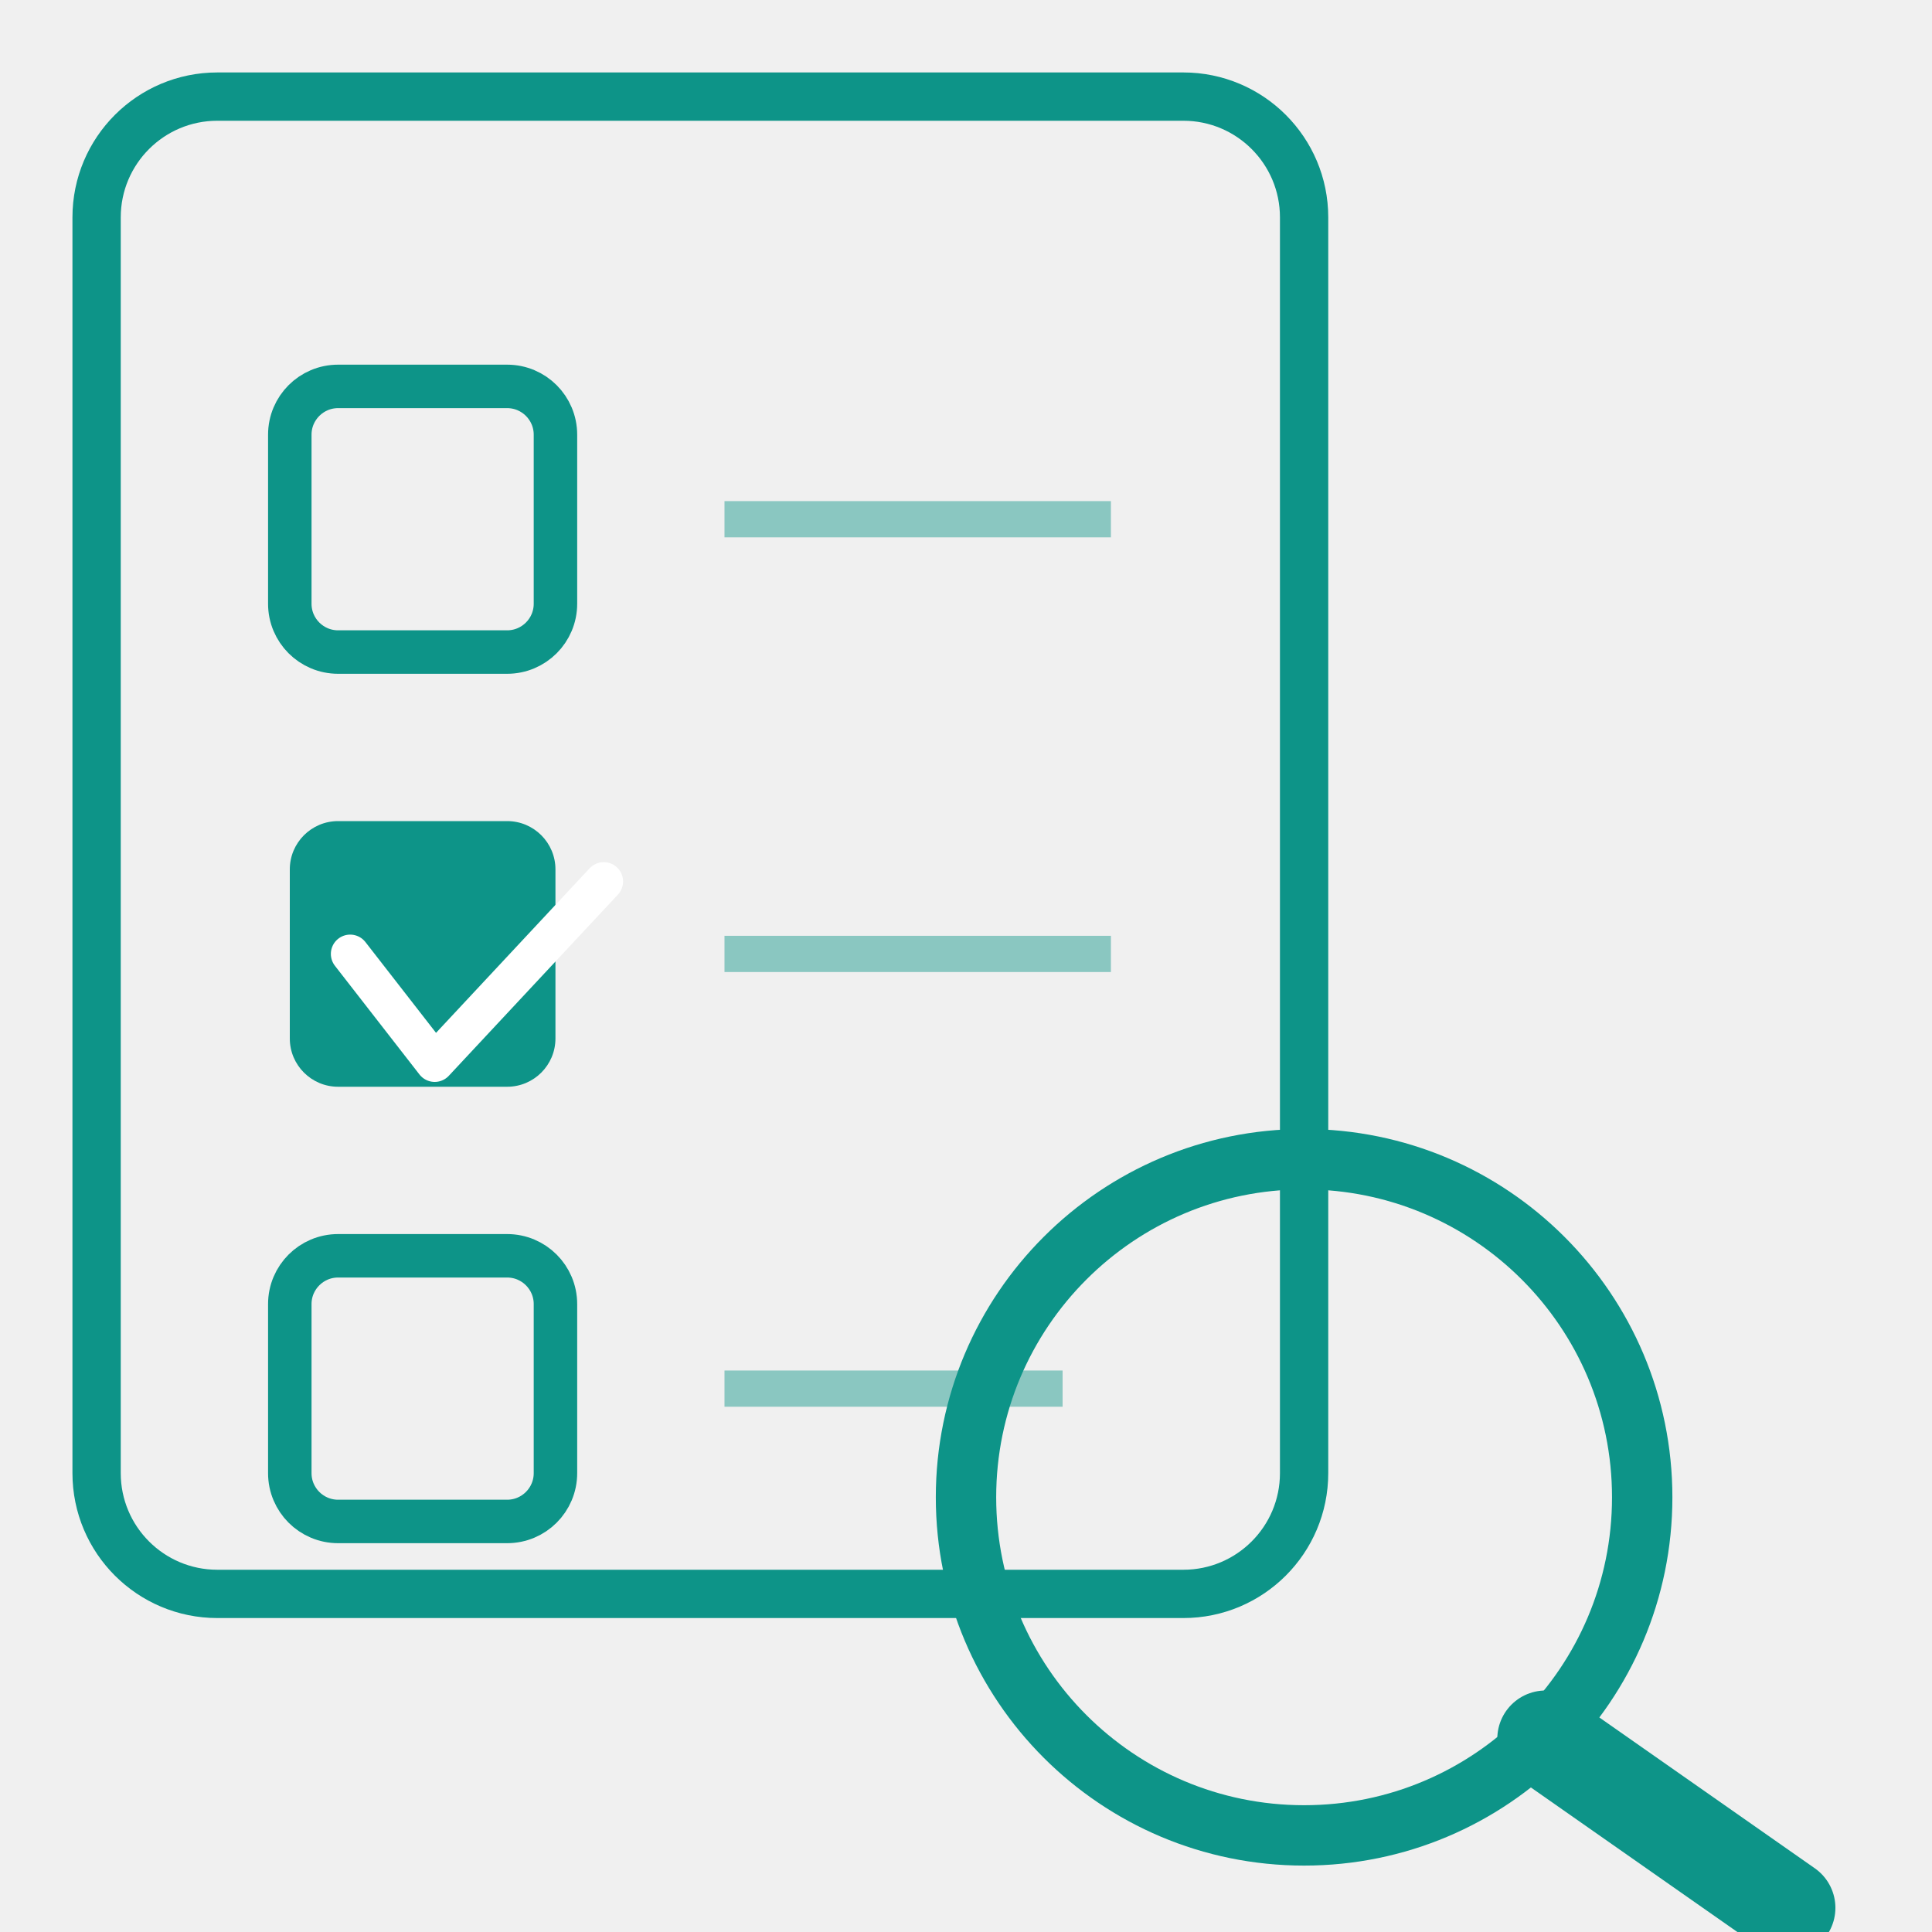
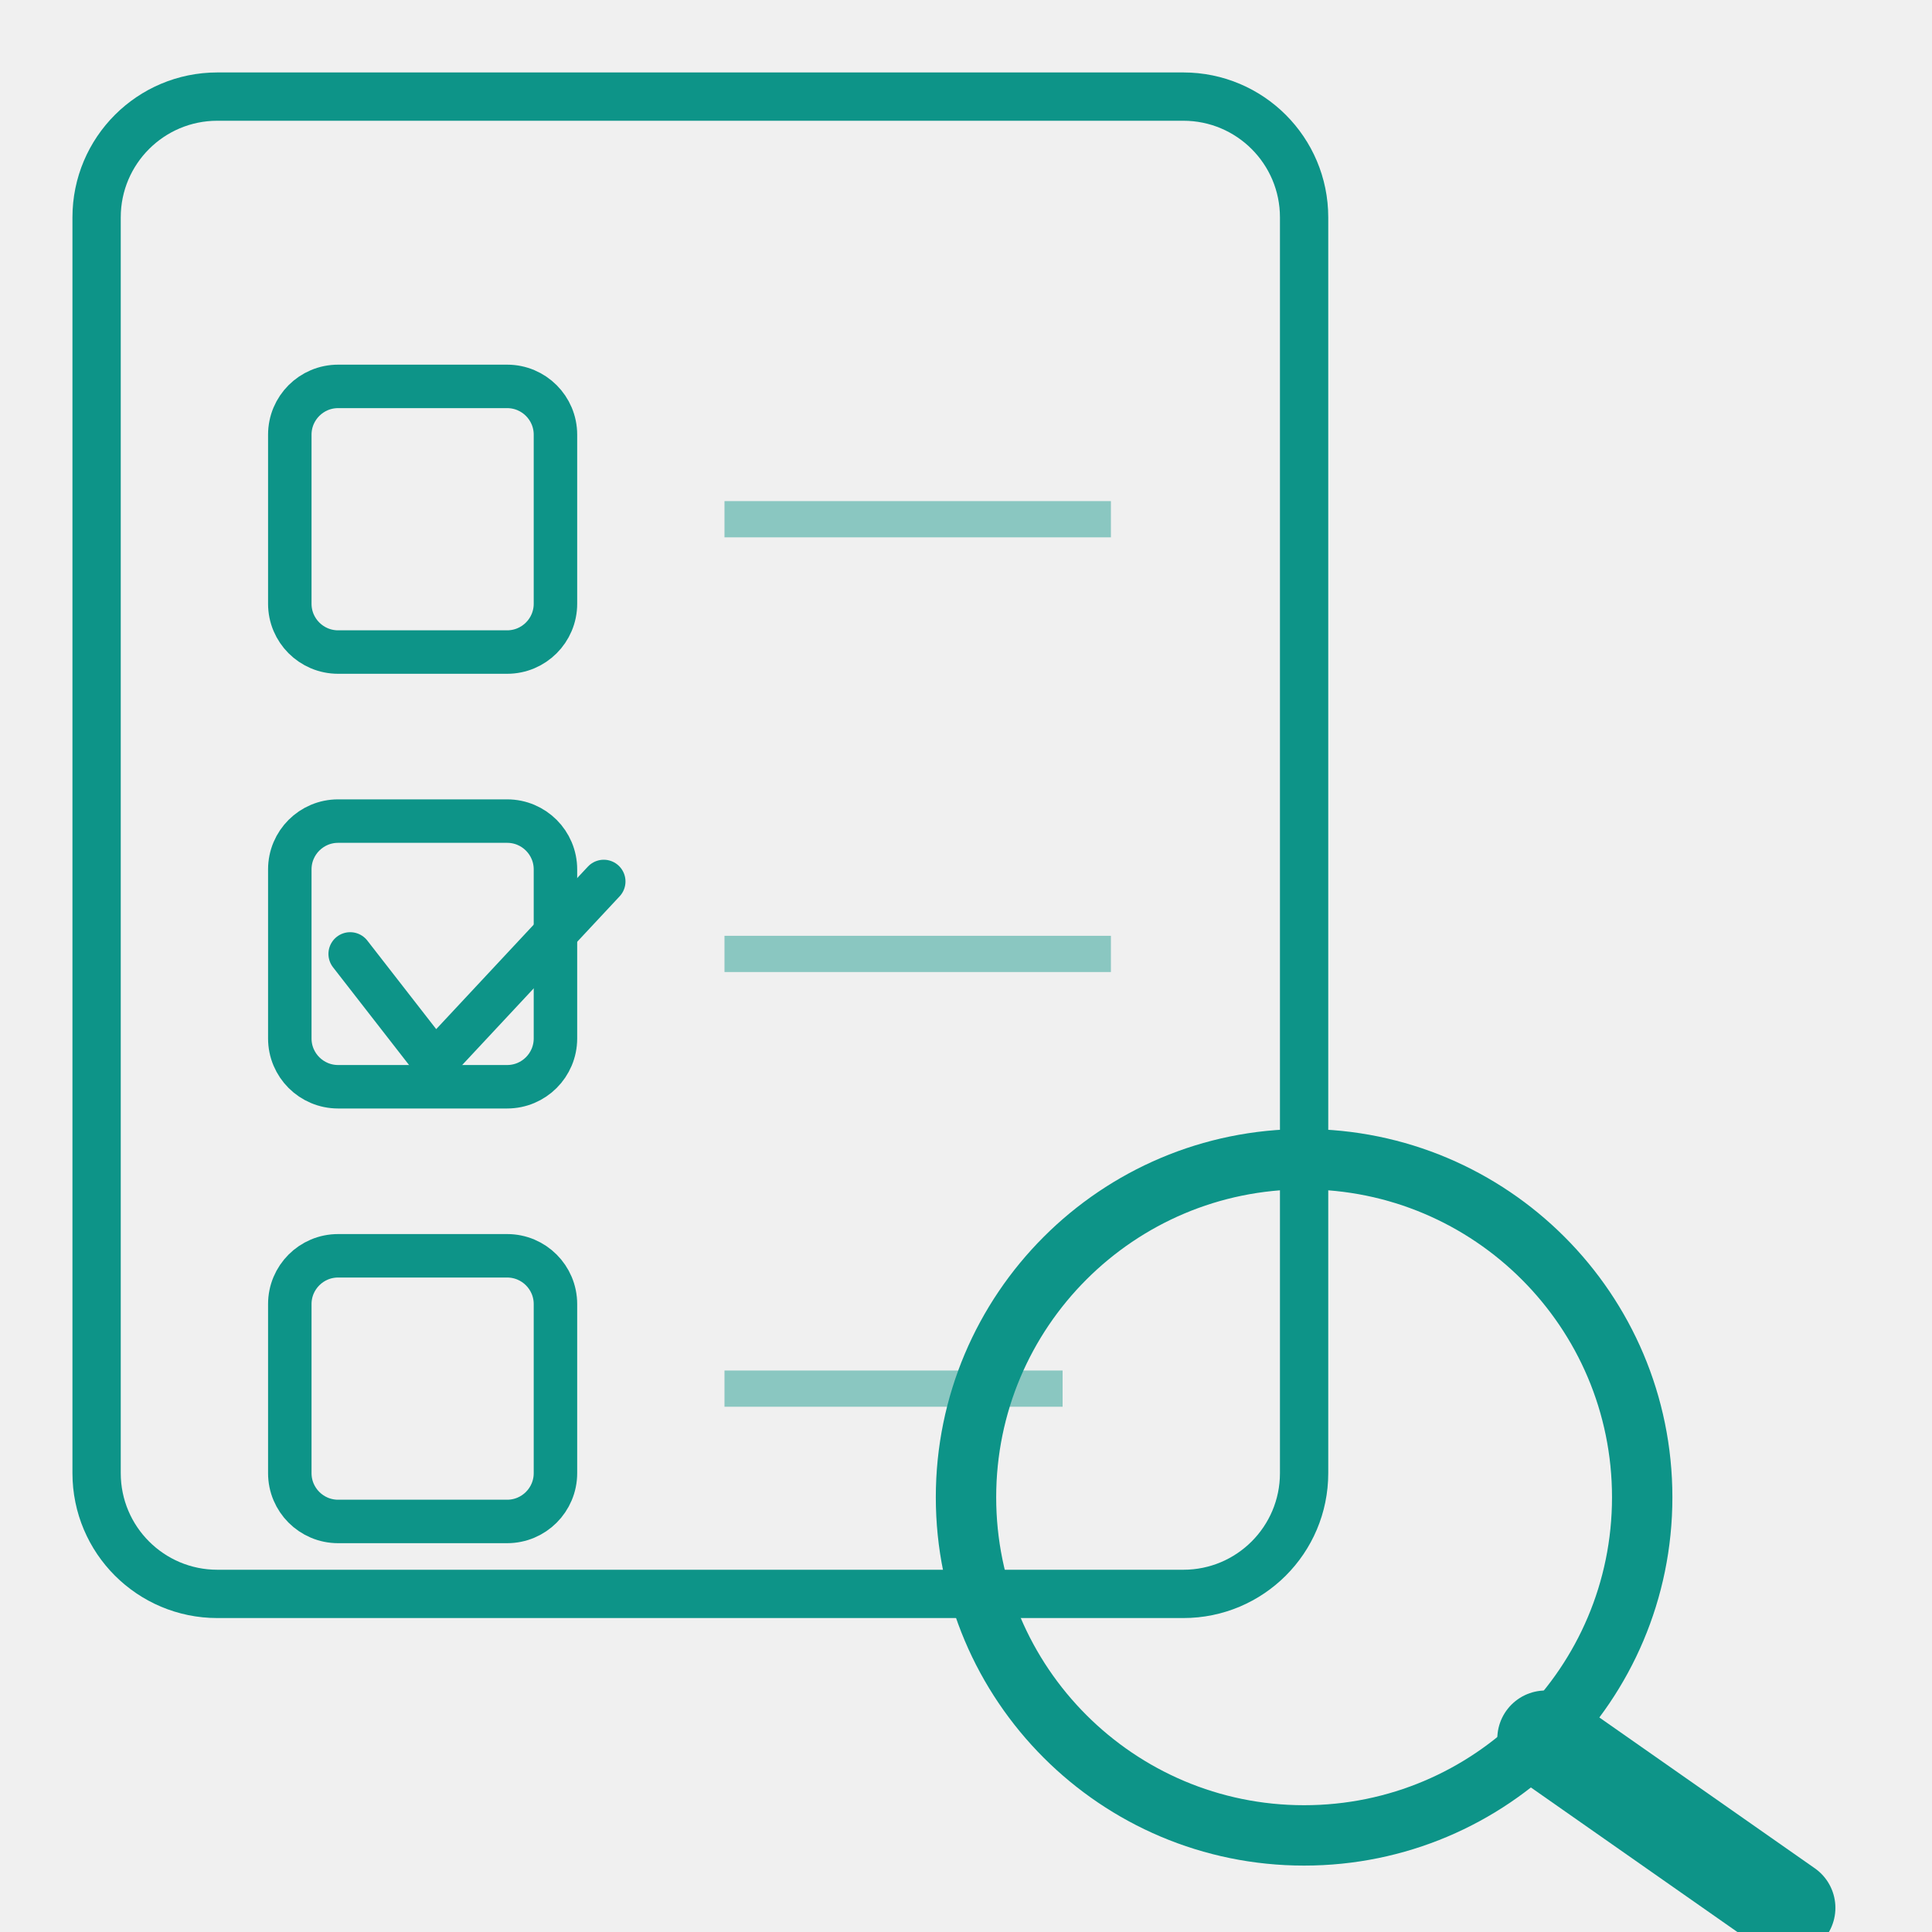
<svg xmlns="http://www.w3.org/2000/svg" width="80" height="80" viewBox="0 0 80 80" role="img">
  <rect x="4" y="4" width="50" height="62" rx="5" fill="none" stroke="#0d9488" stroke-width="2" />
  <rect x="12" y="16" width="11" height="11" rx="2" fill="none" stroke="#0d9488" stroke-width="1.8" />
  <line x1="30" y1="21.5" x2="46" y2="21.5" stroke="#0d9488" stroke-width="1.5" opacity="0.45" />
-   <rect x="12" y="34" width="11" height="11" rx="2" fill="#0d9488" />
-   <polyline points="14.5,39.5 18,44 25,36.5" fill="none" stroke="white" stroke-width="1.6" stroke-linecap="round" stroke-linejoin="round" />
+   <rect x="12" y="34" width="11" height="11" rx="2" fill="none" stroke="#0d9488" stroke-width="1.8" />
+   <polyline points="14.5,39.5 18,44 25,36.5" fill="none" stroke="#0d9488" stroke-width="1.8" stroke-linecap="round" stroke-linejoin="round" />
  <line x1="30" y1="39.5" x2="46" y2="39.5" stroke="#0d9488" stroke-width="1.5" opacity="0.45" />
  <rect x="12" y="52" width="11" height="11" rx="2" fill="none" stroke="#0d9488" stroke-width="1.8" />
  <line x1="30" y1="57.5" x2="44" y2="57.5" stroke="#0d9488" stroke-width="1.5" opacity="0.45" />
  <circle cx="54" cy="62" r="14" fill="none" stroke="#0d9488" stroke-width="2.5" />
  <line x1="64" y1="72" x2="74" y2="79" stroke="#0d9488" stroke-width="4" stroke-linecap="round" />
</svg>
